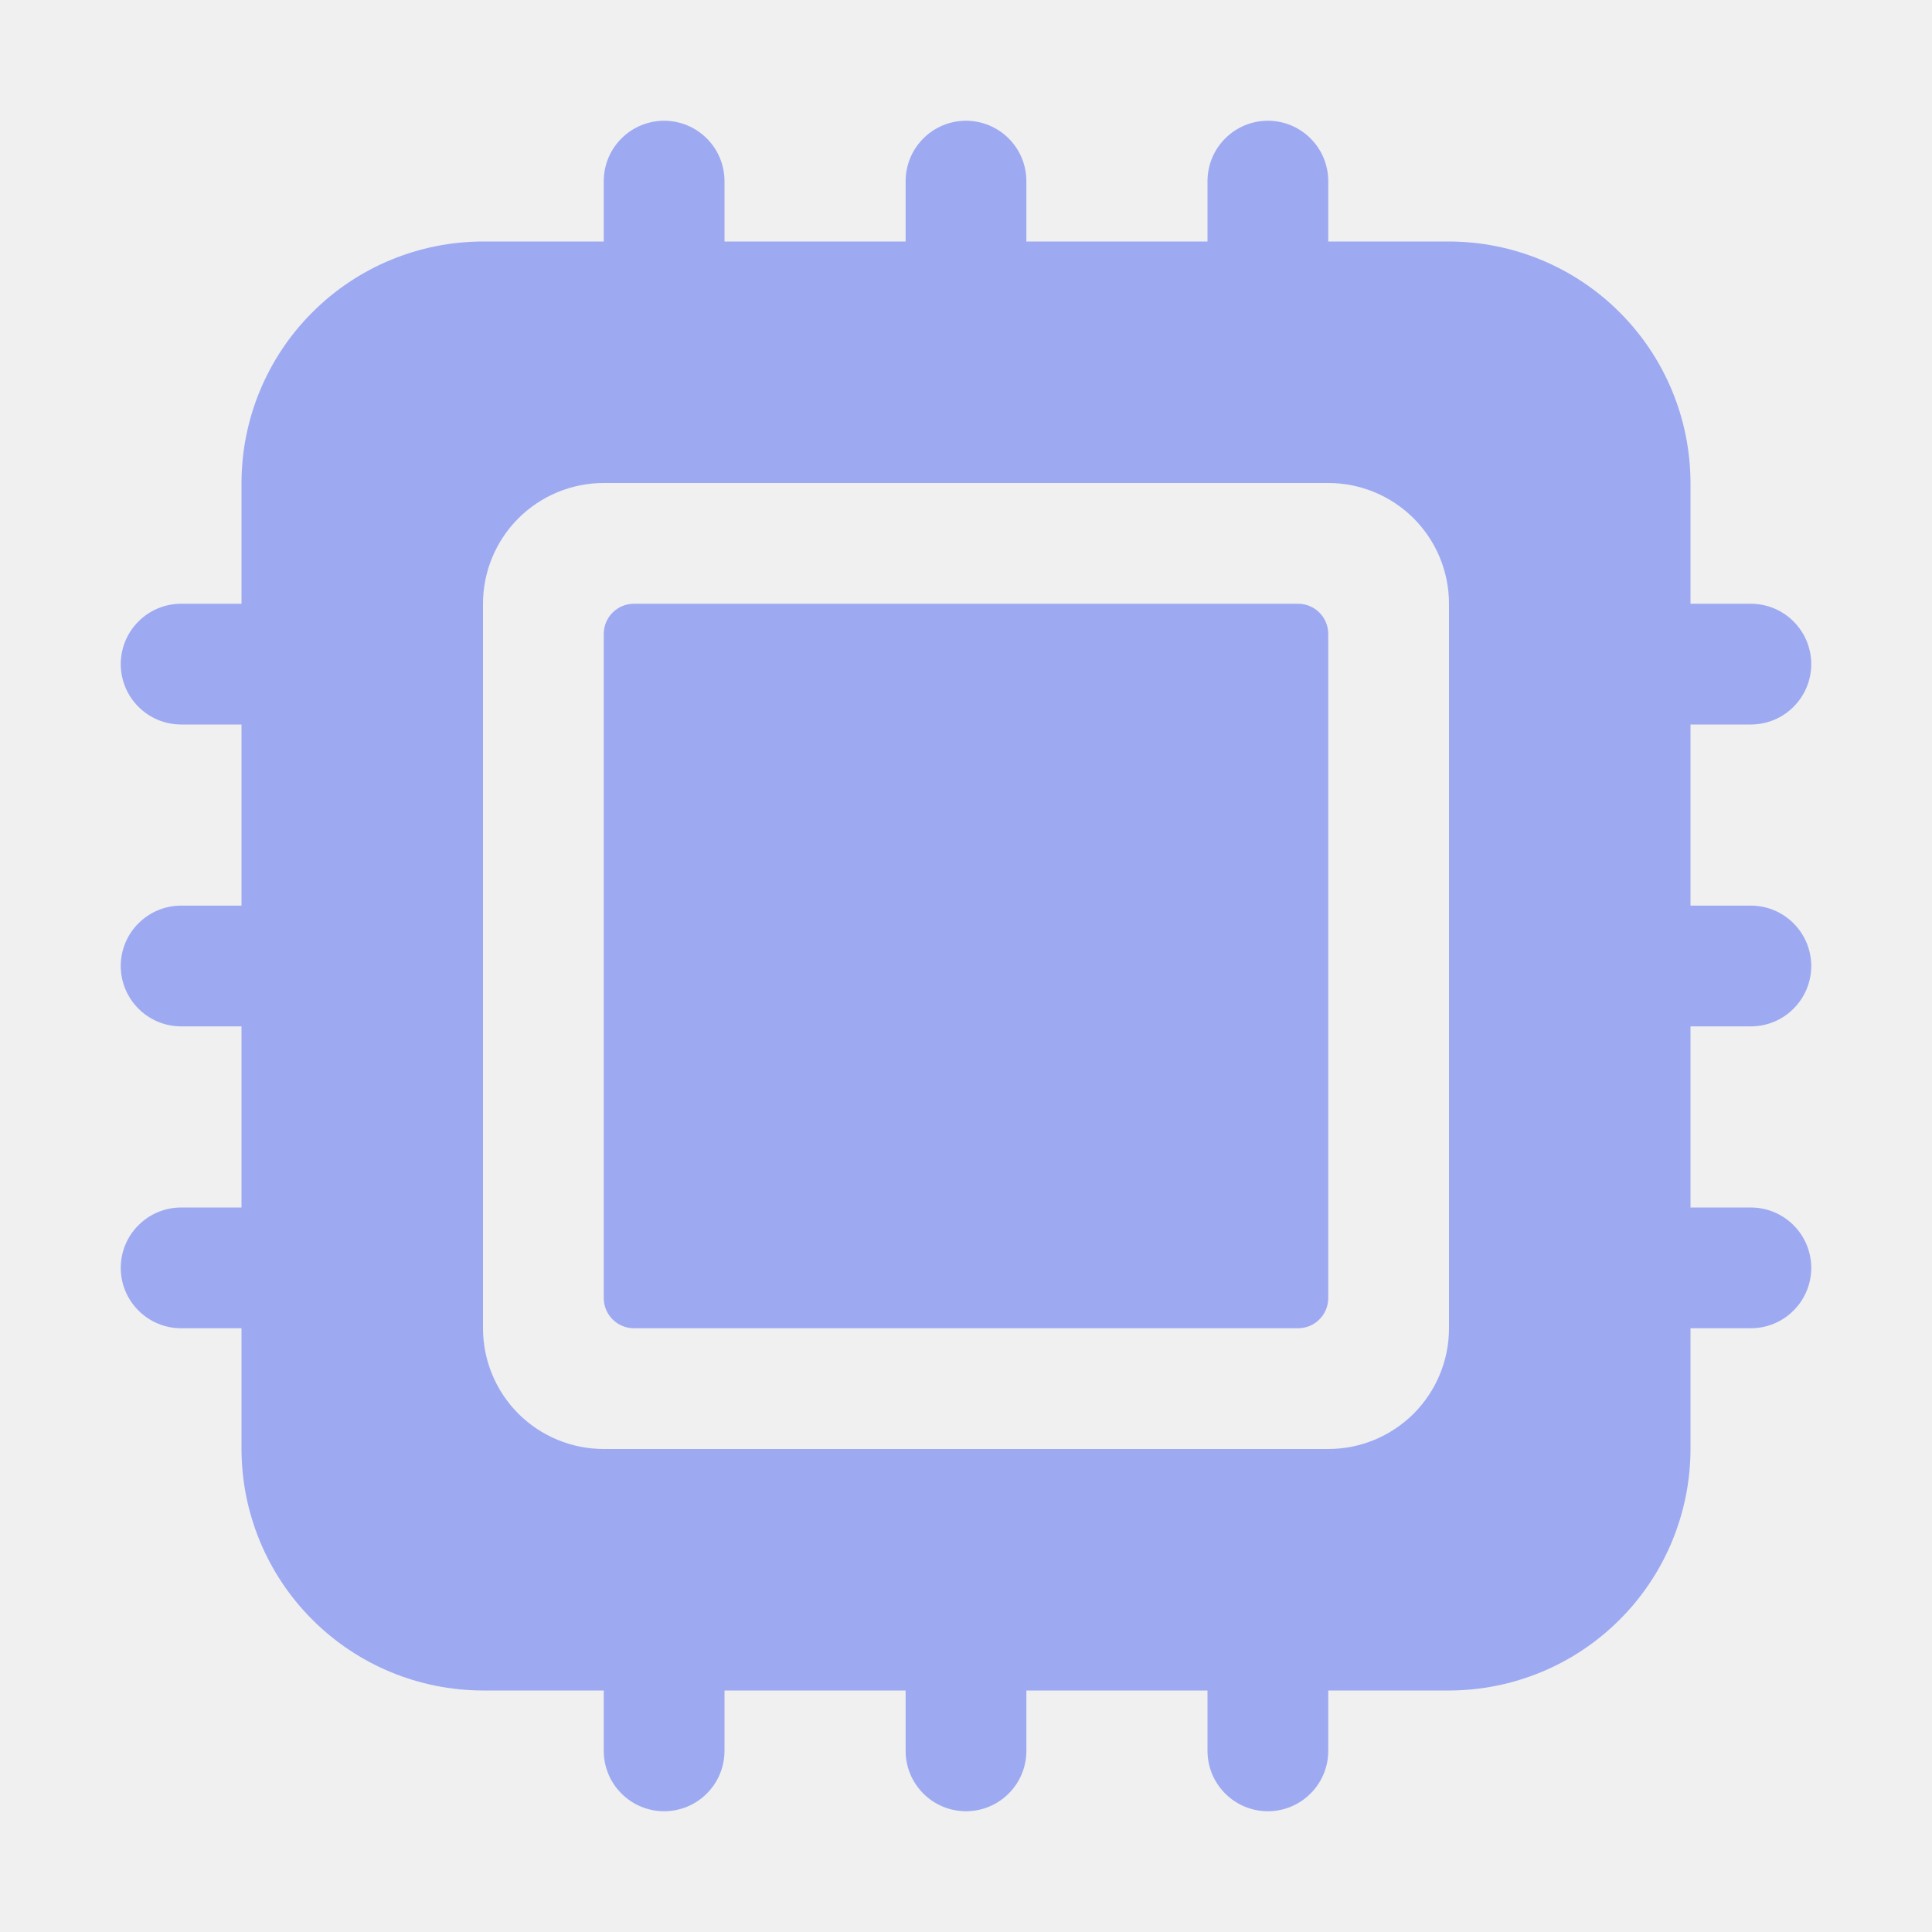
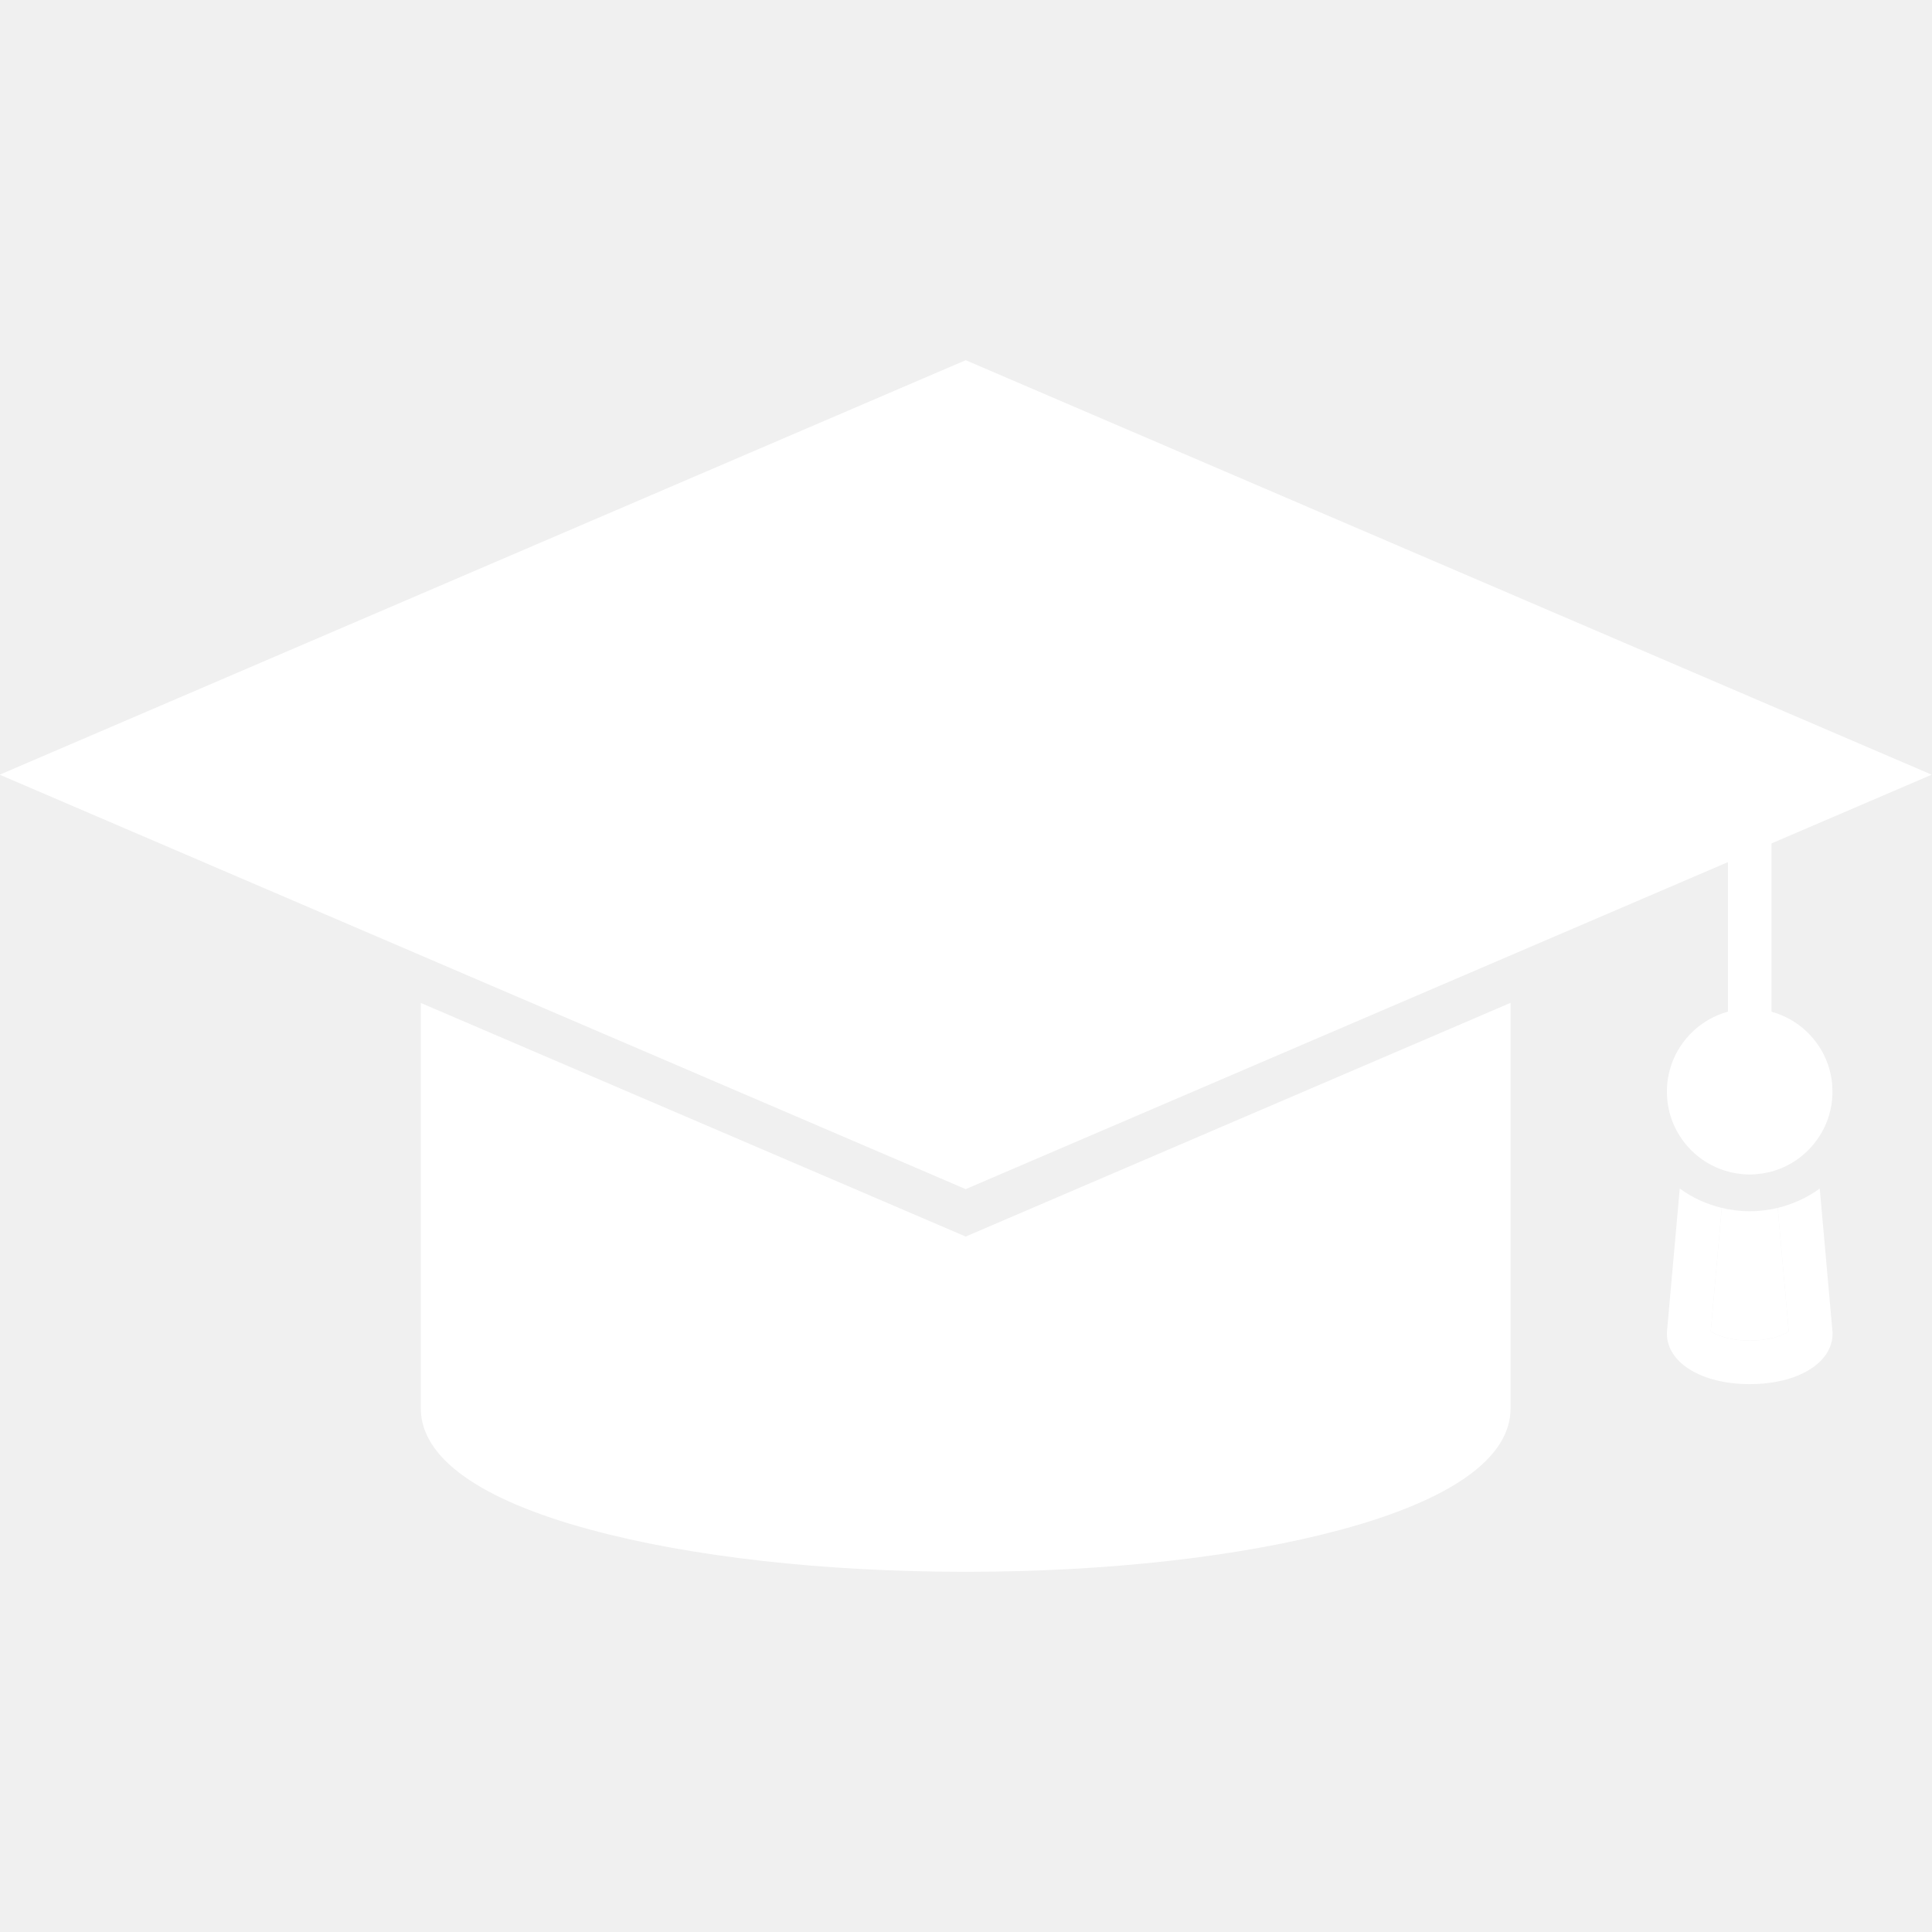
- <svg xmlns="http://www.w3.org/2000/svg" width="24" height="24" viewBox="0 0 24 24" fill="none">
-   <path d="M16.125 7.5H7.875C7.668 7.5 7.5 7.668 7.5 7.875V16.125C7.5 16.332 7.668 16.5 7.875 16.5H16.125C16.332 16.5 16.5 16.332 16.5 16.125V7.875C16.5 7.668 16.332 7.5 16.125 7.5Z" fill="#9DAAF2" />
-   <path d="M21.75 9C21.949 9 22.14 8.921 22.28 8.78C22.421 8.64 22.5 8.449 22.5 8.25C22.5 8.051 22.421 7.86 22.28 7.72C22.14 7.579 21.949 7.5 21.75 7.5H21V6C20.999 5.205 20.683 4.442 20.12 3.88C19.558 3.317 18.795 3.001 18 3H16.5V2.25C16.5 2.051 16.421 1.86 16.28 1.72C16.14 1.579 15.949 1.5 15.75 1.5C15.551 1.5 15.36 1.579 15.22 1.72C15.079 1.86 15 2.051 15 2.25V3H12.75V2.25C12.75 2.051 12.671 1.86 12.53 1.72C12.39 1.579 12.199 1.5 12 1.5C11.801 1.5 11.61 1.579 11.47 1.72C11.329 1.86 11.25 2.051 11.25 2.25V3H9V2.25C9 2.051 8.921 1.86 8.78 1.72C8.64 1.579 8.449 1.5 8.25 1.5C8.051 1.5 7.86 1.579 7.72 1.72C7.579 1.86 7.5 2.051 7.5 2.25V3H6C5.205 3.001 4.442 3.317 3.88 3.88C3.317 4.442 3.001 5.205 3 6V7.5H2.25C2.051 7.5 1.86 7.579 1.72 7.72C1.579 7.86 1.5 8.051 1.5 8.25C1.5 8.449 1.579 8.64 1.72 8.78C1.86 8.921 2.051 9 2.25 9H3V11.25H2.25C2.051 11.25 1.86 11.329 1.72 11.47C1.579 11.61 1.5 11.801 1.5 12C1.5 12.199 1.579 12.39 1.72 12.53C1.86 12.671 2.051 12.75 2.25 12.75H3V15H2.25C2.051 15 1.86 15.079 1.72 15.22C1.579 15.36 1.5 15.551 1.5 15.75C1.5 15.949 1.579 16.14 1.72 16.28C1.86 16.421 2.051 16.5 2.25 16.5H3V18C3.001 18.795 3.317 19.558 3.88 20.12C4.442 20.683 5.205 20.999 6 21H7.5V21.75C7.5 21.949 7.579 22.14 7.72 22.28C7.86 22.421 8.051 22.5 8.25 22.5C8.449 22.5 8.64 22.421 8.78 22.28C8.921 22.14 9 21.949 9 21.75V21H11.25V21.75C11.25 21.949 11.329 22.14 11.47 22.28C11.61 22.421 11.801 22.5 12 22.5C12.199 22.5 12.39 22.421 12.53 22.28C12.671 22.14 12.75 21.949 12.75 21.75V21H15V21.75C15 21.949 15.079 22.14 15.22 22.28C15.36 22.421 15.551 22.5 15.75 22.5C15.949 22.5 16.14 22.421 16.28 22.28C16.421 22.14 16.5 21.949 16.5 21.75V21H18C18.795 20.999 19.558 20.683 20.12 20.12C20.683 19.558 20.999 18.795 21 18V16.5H21.75C21.949 16.5 22.14 16.421 22.28 16.28C22.421 16.14 22.5 15.949 22.5 15.75C22.5 15.551 22.421 15.36 22.28 15.22C22.14 15.079 21.949 15 21.75 15H21V12.75H21.75C21.949 12.75 22.14 12.671 22.28 12.53C22.421 12.39 22.5 12.199 22.5 12C22.5 11.801 22.421 11.61 22.28 11.47C22.14 11.329 21.949 11.25 21.75 11.25H21V9H21.75ZM18 16.5C18 16.898 17.842 17.279 17.561 17.561C17.279 17.842 16.898 18 16.5 18H7.5C7.102 18 6.721 17.842 6.439 17.561C6.158 17.279 6 16.898 6 16.5V7.5C6 7.102 6.158 6.721 6.439 6.439C6.721 6.158 7.102 6 7.5 6H16.5C16.898 6 17.279 6.158 17.561 6.439C17.842 6.721 18 7.102 18 7.5V16.5Z" fill="#9DAAF2" />
+ <svg xmlns="http://www.w3.org/2000/svg" width="200" zoomAndPan="magnify" viewBox="0 0 375 375" height="200" preserveAspectRatio="xMidYMid meet" version="1.0">
+   <defs>
+     <clipPath id="6b9275779f">
+       <path d="M 0 69.844 L 375 69.844 L 375 231 L 0 231 Z M 0 69.844 " clip-rule="nonzero" />
+     </clipPath>
+     <clipPath id="19032de9f0">
+       <path d="M 81 194 L 294 194 L 294 305.344 L 81 305.344 Z M 81 194 " clip-rule="nonzero" />
+     </clipPath>
+   </defs>
+   <path fill="#ffffff" d="M 342.371 200.387 C 343.129 200.566 343.859 200.816 344.566 201.141 C 345.273 201.465 345.945 201.852 346.574 202.309 C 347.207 202.762 347.789 203.273 348.32 203.844 C 348.848 204.414 349.32 205.027 349.727 205.691 C 350.137 206.352 350.477 207.047 350.75 207.777 C 351.02 208.508 351.219 209.254 351.344 210.023 C 351.469 210.793 351.516 211.562 351.488 212.344 C 351.461 213.121 351.359 213.887 351.18 214.645 C 351 215.402 350.75 216.133 350.426 216.844 C 350.105 217.551 349.715 218.219 349.258 218.852 C 348.805 219.48 348.293 220.062 347.723 220.594 C 347.152 221.125 346.539 221.594 345.875 222.004 C 345.215 222.41 344.52 222.75 343.789 223.023 C 343.059 223.297 342.312 223.492 341.543 223.617 C 340.777 223.742 340.004 223.793 339.227 223.766 C 338.449 223.738 337.68 223.633 336.922 223.453 C 336.164 223.277 335.434 223.023 334.727 222.703 C 334.016 222.379 333.348 221.988 332.715 221.535 C 332.086 221.078 331.504 220.566 330.973 219.996 C 330.445 219.43 329.973 218.812 329.566 218.152 C 329.156 217.488 328.816 216.793 328.543 216.062 C 328.27 215.336 328.074 214.586 327.949 213.82 C 327.824 213.051 327.773 212.277 327.805 211.5 C 327.832 210.723 327.934 209.953 328.113 209.199 C 328.293 208.441 328.543 207.707 328.867 207 C 329.188 206.293 329.578 205.621 330.031 204.992 C 330.488 204.359 331 203.777 331.57 203.25 C 332.141 202.719 332.754 202.25 333.418 201.84 C 334.078 201.43 334.773 201.09 335.504 200.816 C 336.23 200.547 336.98 200.348 337.75 200.223 C 338.516 200.098 339.289 200.051 340.066 200.078 C 340.844 200.105 341.613 200.207 342.371 200.387 Z M 342.371 200.387 " fill-opacity="1" fill-rule="nonzero" />
+   <g clip-path="url(#6b9275779f)">
+     <path fill="#ffffff" d="M 374.941 150.367 L 187.441 69.914 L -0.059 150.367 L 187.441 230.809 L 374.941 150.367 " fill-opacity="1" fill-rule="nonzero" />
+   </g>
+   <g clip-path="url(#19032de9f0)">
+     <path fill="#ffffff" d="M 187.441 240.016 L 81.68 194.676 L 81.68 273.383 C 81.68 282.945 93.047 291.078 114.543 296.895 C 134.066 302.184 159.949 305.086 187.441 305.086 C 214.93 305.086 240.805 302.172 260.34 296.895 C 281.836 291.078 293.199 282.945 293.199 273.383 L 293.199 194.652 Z M 187.441 240.016 " fill-opacity="1" fill-rule="nonzero" />
+   </g>
+   <path fill="#ffffff" d="M 334.195 234.453 L 332.059 258.391 C 332.871 259.031 335.434 260.199 339.625 260.199 C 343.805 260.199 346.375 259.031 347.191 258.391 L 345.055 234.453 C 343.309 234.867 341.5 235.105 339.625 235.105 C 337.758 235.105 335.941 234.867 334.195 234.453 Z M 334.195 234.453 " fill-opacity="1" fill-rule="nonzero" />
+   <path fill="#ffffff" d="M 347.191 258.391 C 346.375 259.031 343.816 260.199 339.625 260.199 C 335.445 260.199 332.871 259.031 332.059 258.391 L 334.195 234.453 C 331.207 233.734 328.445 232.449 326.039 230.699 L 323.559 258.477 L 323.547 258.852 C 323.547 264.531 330.312 268.66 339.625 268.66 C 348.938 268.66 355.699 264.543 355.699 258.852 L 355.699 258.664 L 353.211 230.699 C 350.801 232.449 348.039 233.734 345.055 234.453 Z M 347.191 258.391 " fill-opacity="1" fill-rule="nonzero" />
+   <path fill="#ffffff" d="M 343.852 198.938 L 343.852 160.906 L 335.387 160.906 L 335.387 198.938 C 336.758 198.691 338.172 198.547 339.613 198.547 C 341.066 198.547 342.48 198.691 343.852 198.938 Z M 343.852 198.938 " fill-opacity="1" fill-rule="nonzero" />
+   <path fill="#ffffff" d="M 335.398 196.363 C 330.289 197.758 326.18 201.617 324.445 206.574 C 324.445 206.586 324.434 206.598 324.434 206.609 C 324.16 207.402 323.949 208.215 323.797 209.055 C 323.785 209.113 323.773 209.172 323.762 209.23 C 323.703 209.621 323.641 210.008 323.605 210.41 C 323.594 210.48 323.594 210.551 323.594 210.637 C 323.559 211.035 323.547 211.449 323.547 211.863 C 323.547 211.863 323.547 211.875 323.547 211.875 C 323.547 211.875 323.547 211.887 323.547 211.887 C 323.547 212.301 323.57 212.699 323.594 213.102 C 323.594 213.172 323.605 213.254 323.605 213.328 C 323.641 213.727 323.691 214.117 323.762 214.508 C 323.773 214.555 323.785 214.613 323.785 214.66 C 323.926 215.5 324.137 216.312 324.41 217.102 C 324.41 217.102 324.41 217.117 324.41 217.117 C 324.977 218.758 325.801 220.277 326.84 221.625 L 326.84 221.637 C 328.836 224.246 331.621 226.238 334.832 227.23 C 335.188 227.336 335.539 227.434 335.906 227.527 C 335.953 227.539 336.012 227.551 336.059 227.562 C 336.77 227.727 337.5 227.832 338.242 227.902 C 338.328 227.914 338.41 227.914 338.492 227.926 C 338.855 227.949 339.223 227.973 339.602 227.973 C 339.98 227.973 340.344 227.961 340.711 227.926 C 340.793 227.926 340.875 227.914 340.957 227.902 C 341.703 227.844 342.434 227.727 343.141 227.574 C 343.199 227.562 343.25 227.551 343.309 227.539 C 343.672 227.457 344.027 227.359 344.383 227.242 C 347.594 226.238 350.379 224.258 352.371 221.648 L 352.371 221.637 C 353.41 220.277 354.238 218.77 354.805 217.129 C 355.074 216.336 355.289 215.512 355.441 214.672 C 355.453 214.625 355.453 214.578 355.465 214.531 C 355.523 214.141 355.582 213.738 355.617 213.34 C 355.629 213.266 355.629 213.195 355.629 213.125 C 355.664 212.723 355.676 212.312 355.676 211.898 C 355.676 211.473 355.652 211.059 355.629 210.648 C 355.629 210.574 355.617 210.504 355.617 210.434 C 355.582 210.031 355.535 209.633 355.465 209.242 C 355.453 209.184 355.441 209.137 355.441 209.078 C 355.289 208.238 355.074 207.414 354.805 206.621 C 354.805 206.609 354.793 206.598 354.793 206.586 C 353.059 201.629 348.949 197.77 343.84 196.375 C 342.492 196.012 341.078 195.809 339.613 195.809 C 338.16 195.797 336.746 195.988 335.398 196.363 Z M 347.238 211.875 C 347.238 216.078 343.816 219.5 339.613 219.5 C 335.41 219.5 331.988 216.078 331.988 211.875 C 331.988 207.672 335.41 204.25 339.613 204.25 C 343.828 204.25 347.238 207.672 347.238 211.875 Z M 347.238 211.875 " fill-opacity="1" fill-rule="nonzero" />
</svg>
